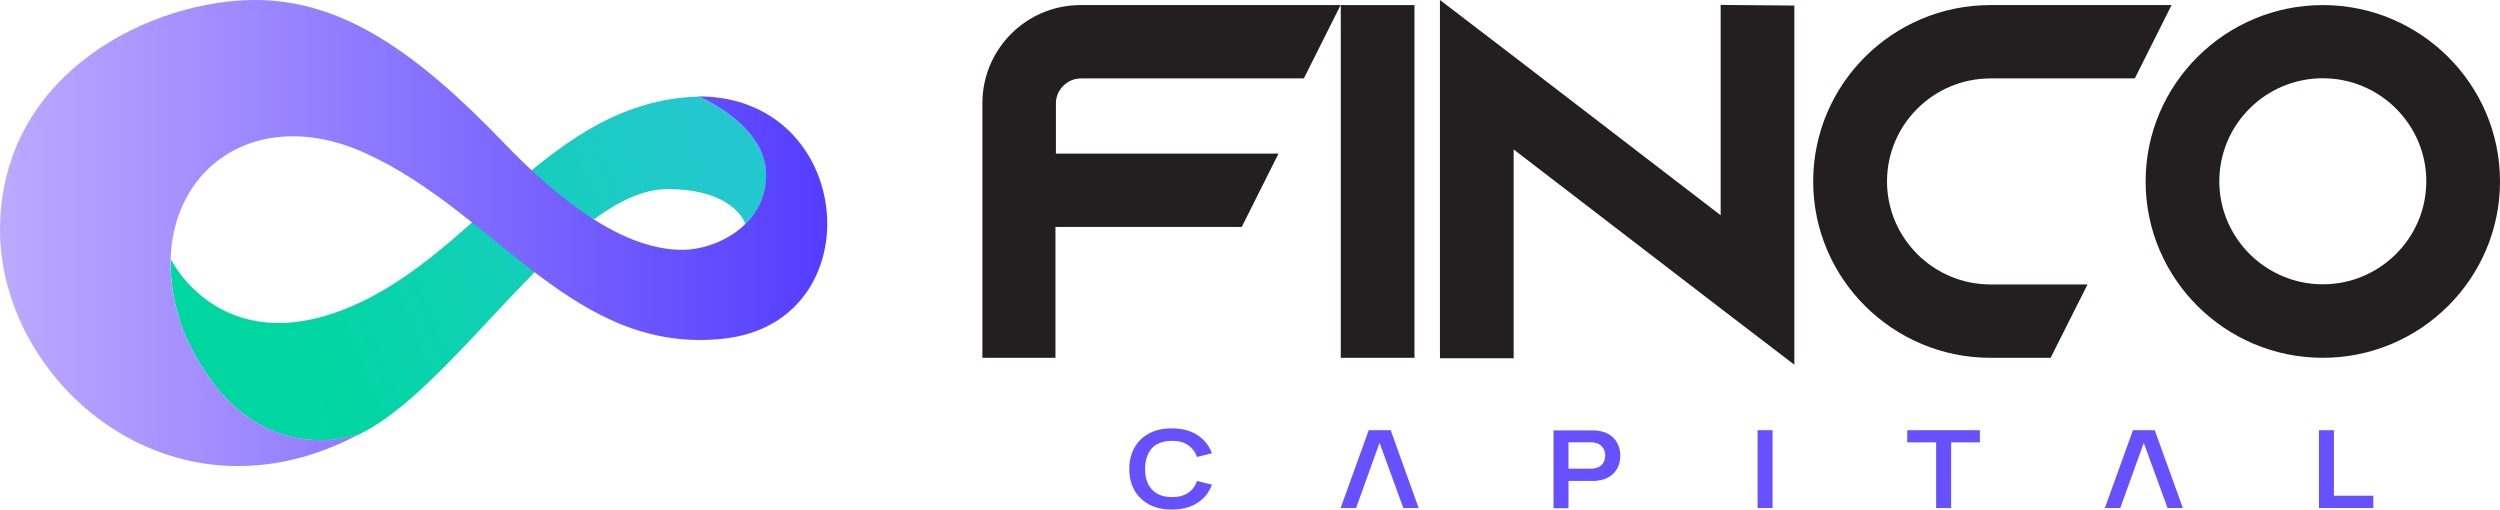
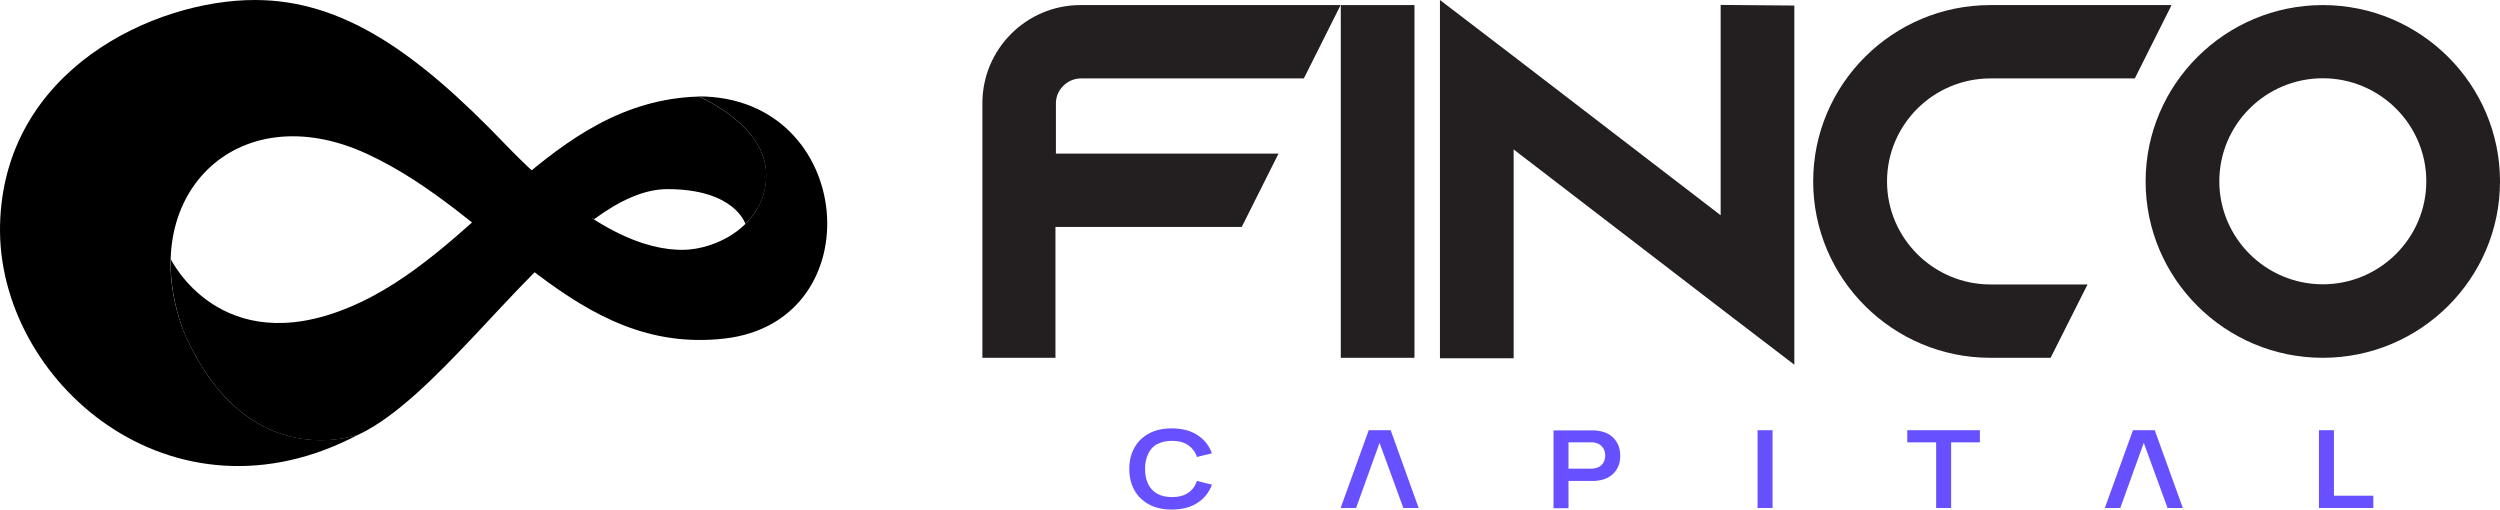
<svg xmlns="http://www.w3.org/2000/svg" width="157" height="32" viewBox="0 0 157 32" fill="none">
  <path d="M61.694 22.47V6.479C61.694 3.08 64.459 0.319 67.854 0.319H84.191L81.882 4.925H67.883C67.03 4.925 66.312 5.639 66.312 6.479V9.646H80.291L77.982 14.252H66.283V22.47H61.694Z" fill="#231F20" />
  <path d="M88.829 0.319H84.201V22.47H88.829V0.319Z" fill="#231F20" />
  <path d="M108.212 19.486L95.057 9.386V22.498H90.429V0L94.901 3.418L108.057 13.518V0.309L112.684 0.348V22.904L108.212 19.486Z" fill="#231F20" />
  <path d="M124.995 22.47C118.864 22.47 113.868 17.497 113.868 11.394C113.868 5.291 118.854 0.319 124.995 0.319H136.375L134.066 4.925H125.005C121.415 4.925 118.505 7.831 118.505 11.394C118.505 14.957 121.425 17.864 125.005 17.864H131.097L128.779 22.47H125.005H124.995Z" fill="#231F20" />
  <path d="M145.873 22.47C139.732 22.47 134.745 17.497 134.745 11.394C134.745 5.291 139.741 0.319 145.873 0.319C152.004 0.319 157 5.291 157 11.394C157 17.497 152.004 22.47 145.873 22.47ZM145.873 4.915C142.283 4.915 139.373 7.821 139.373 11.384C139.373 14.947 142.293 17.854 145.873 17.854C149.452 17.854 152.372 14.947 152.372 11.384C152.372 7.821 149.452 4.915 145.873 4.915Z" fill="#231F20" />
  <path d="M72.656 27.906C72.909 27.761 73.219 27.684 73.597 27.684C74.015 27.684 74.354 27.771 74.616 27.954C74.878 28.138 75.062 28.379 75.169 28.698L76.11 28.466C75.936 27.993 75.635 27.607 75.208 27.326C74.781 27.047 74.238 26.902 73.597 26.902C73.035 26.902 72.559 27.008 72.162 27.22C71.764 27.433 71.454 27.732 71.24 28.118C71.027 28.505 70.92 28.939 70.92 29.451C70.92 29.963 71.027 30.397 71.24 30.783C71.454 31.17 71.764 31.459 72.162 31.681C72.559 31.894 73.044 32 73.597 32C74.238 32 74.781 31.855 75.208 31.575C75.635 31.295 75.936 30.919 76.11 30.436L75.169 30.204C75.062 30.523 74.878 30.774 74.616 30.948C74.354 31.131 74.015 31.218 73.597 31.218C73.219 31.218 72.909 31.141 72.656 30.996C72.404 30.851 72.22 30.639 72.094 30.378C71.968 30.107 71.909 29.798 71.909 29.441C71.909 29.084 71.977 28.775 72.103 28.505C72.23 28.234 72.414 28.031 72.666 27.887L72.656 27.906Z" fill="#6650FF" />
  <path d="M85.957 27.017L84.191 31.903H85.162L86.636 27.809L88.13 31.903H89.091L87.335 27.017H85.957Z" fill="#6650FF" />
  <path d="M101.12 27.326C100.907 27.182 100.645 27.085 100.315 27.047C100.247 27.037 100.16 27.027 100.082 27.027C99.995 27.027 99.927 27.027 99.869 27.027H97.56V31.913H98.501V30.204H99.879C99.927 30.204 99.995 30.204 100.082 30.204C100.17 30.204 100.247 30.194 100.325 30.185C100.645 30.146 100.917 30.049 101.12 29.905C101.334 29.76 101.489 29.576 101.596 29.354C101.703 29.132 101.751 28.891 101.751 28.62C101.751 28.35 101.703 28.109 101.596 27.887C101.489 27.664 101.334 27.481 101.13 27.336L101.12 27.326ZM100.752 28.929C100.713 29.036 100.655 29.132 100.558 29.219C100.47 29.306 100.344 29.364 100.189 29.402C100.131 29.412 100.073 29.422 100.014 29.431C99.947 29.431 99.888 29.431 99.84 29.431H98.501V27.78H99.84C99.888 27.78 99.947 27.78 100.014 27.78C100.082 27.78 100.141 27.79 100.189 27.809C100.344 27.848 100.47 27.906 100.558 27.993C100.645 28.08 100.713 28.176 100.752 28.282C100.791 28.389 100.81 28.495 100.81 28.601C100.81 28.707 100.791 28.814 100.752 28.92V28.929Z" fill="#6650FF" />
  <path d="M111.317 27.017H110.375V31.903H111.317V27.017Z" fill="#6650FF" />
  <path d="M119.776 27.78H121.59V31.903H122.531V27.78H124.336V27.017H119.776V27.78Z" fill="#6650FF" />
  <path d="M133.95 27.017L132.184 31.903H133.154L134.629 27.809L136.123 31.903H137.083L135.318 27.017H133.95Z" fill="#6650FF" />
  <path d="M146.571 31.131V27.017H145.63V31.903H149.045V31.131H146.571Z" fill="#6650FF" />
  <path d="M37.198 13.702C37.198 13.702 37.266 13.741 37.305 13.77C38.886 12.611 40.429 11.877 41.913 11.877C46.133 11.877 46.803 14.03 46.812 14.069C47.588 13.306 48.122 12.282 48.122 10.989C48.122 7.821 43.873 6.064 43.873 6.064C34.472 6.344 29.99 15.961 21.899 19.312C13.828 22.663 10.733 16.29 10.723 16.27C10.684 17.661 10.927 19.177 11.509 20.76C15.487 30.02 22.569 27.269 22.569 27.269C27.167 25.057 32.318 17.487 37.198 13.856V13.721V13.702Z" fill="url(#paint0_linear_2166_1524)" />
  <path d="M22.568 27.259C22.568 27.259 15.477 30.011 11.509 20.751C8.395 12.35 14.866 5.881 23.053 9.666C31.251 13.451 36.092 22.334 45.493 21.262C54.893 20.2 53.758 6.054 43.863 6.054C43.863 6.054 48.112 7.812 48.112 10.979C48.112 14.146 44.969 15.691 42.854 15.691C40.739 15.691 37.179 14.725 31.688 9.019C26.197 3.302 21.53 0 16.001 0C9.685 0 0.216 4.384 0.003 14.146C-0.21 23.908 10.791 33.555 22.568 27.259Z" fill="url(#paint1_linear_2166_1524)" />
  <defs>
    <linearGradient id="paint0_linear_2166_1524" x1="17.65" y1="21.369" x2="45.235" y2="10.495" gradientUnits="userSpaceOnUse">
-       <stop stop-color="#00D7A0" />
-       <stop offset="1" stop-color="#23C8CE" />
+       <stop stopColor="#00D7A0" />
+       <stop offset="1" stopColor="#23C8CE" />
    </linearGradient>
    <linearGradient id="paint1_linear_2166_1524" x1="0" y1="14.634" x2="51.951" y2="14.634" gradientUnits="userSpaceOnUse">
-       <stop stop-color="#BCA9FF" />
-       <stop offset="1" stop-color="#543DFF" />
+       <stop stopColor="#BCA9FF" />
+       <stop offset="1" stopColor="#543DFF" />
    </linearGradient>
  </defs>
</svg>
